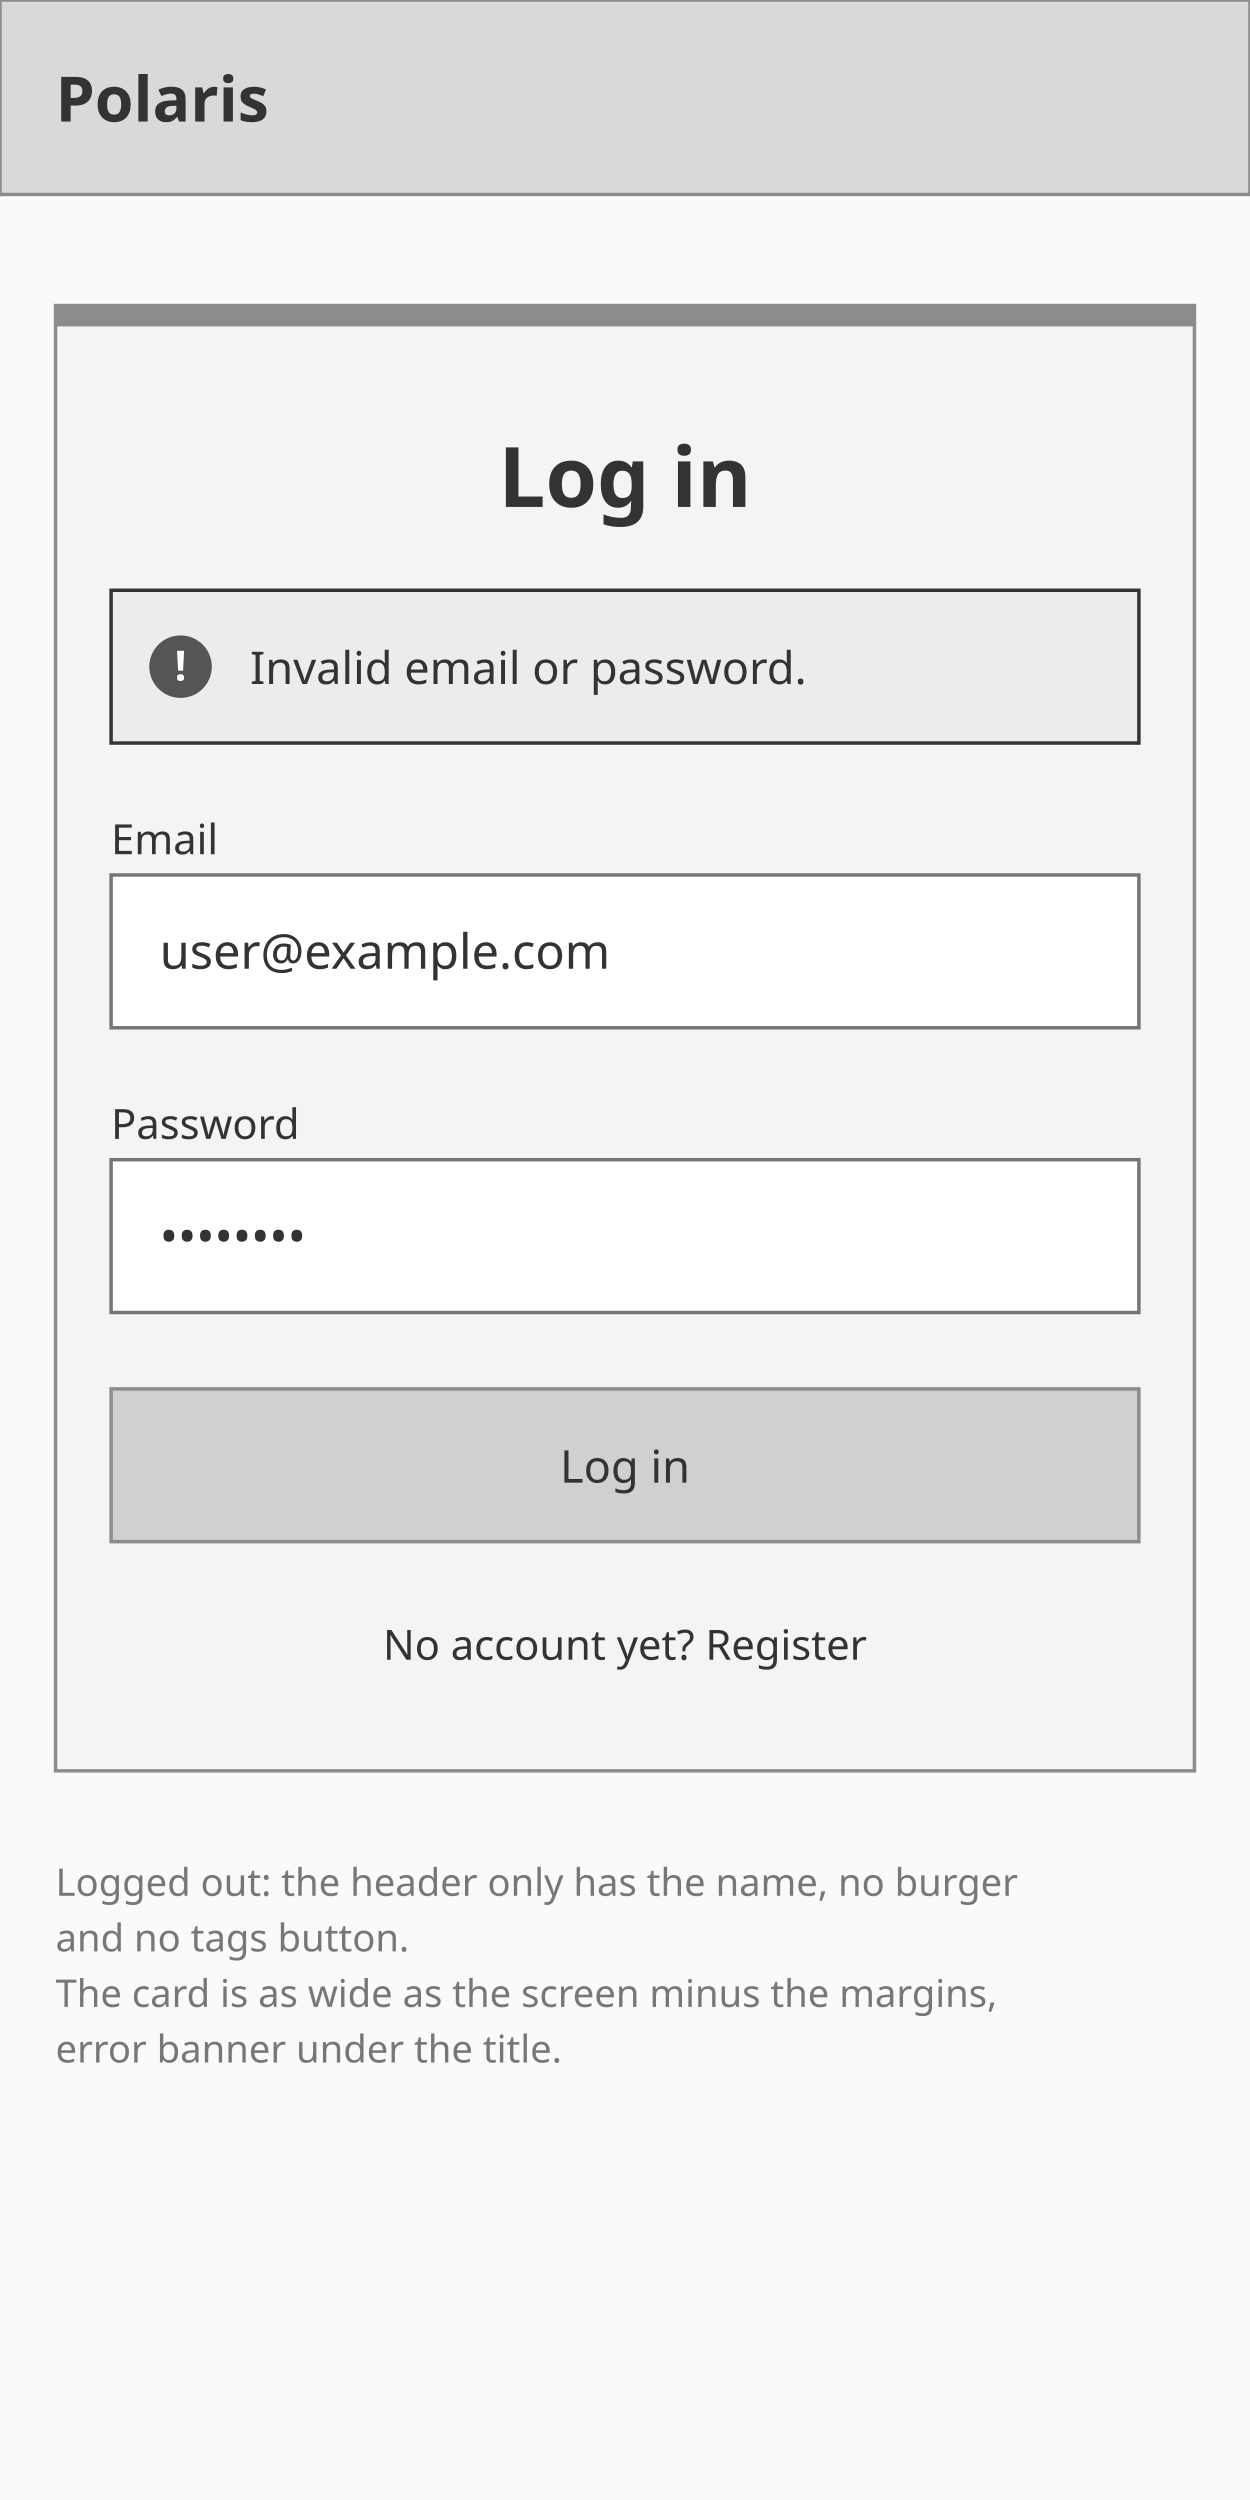
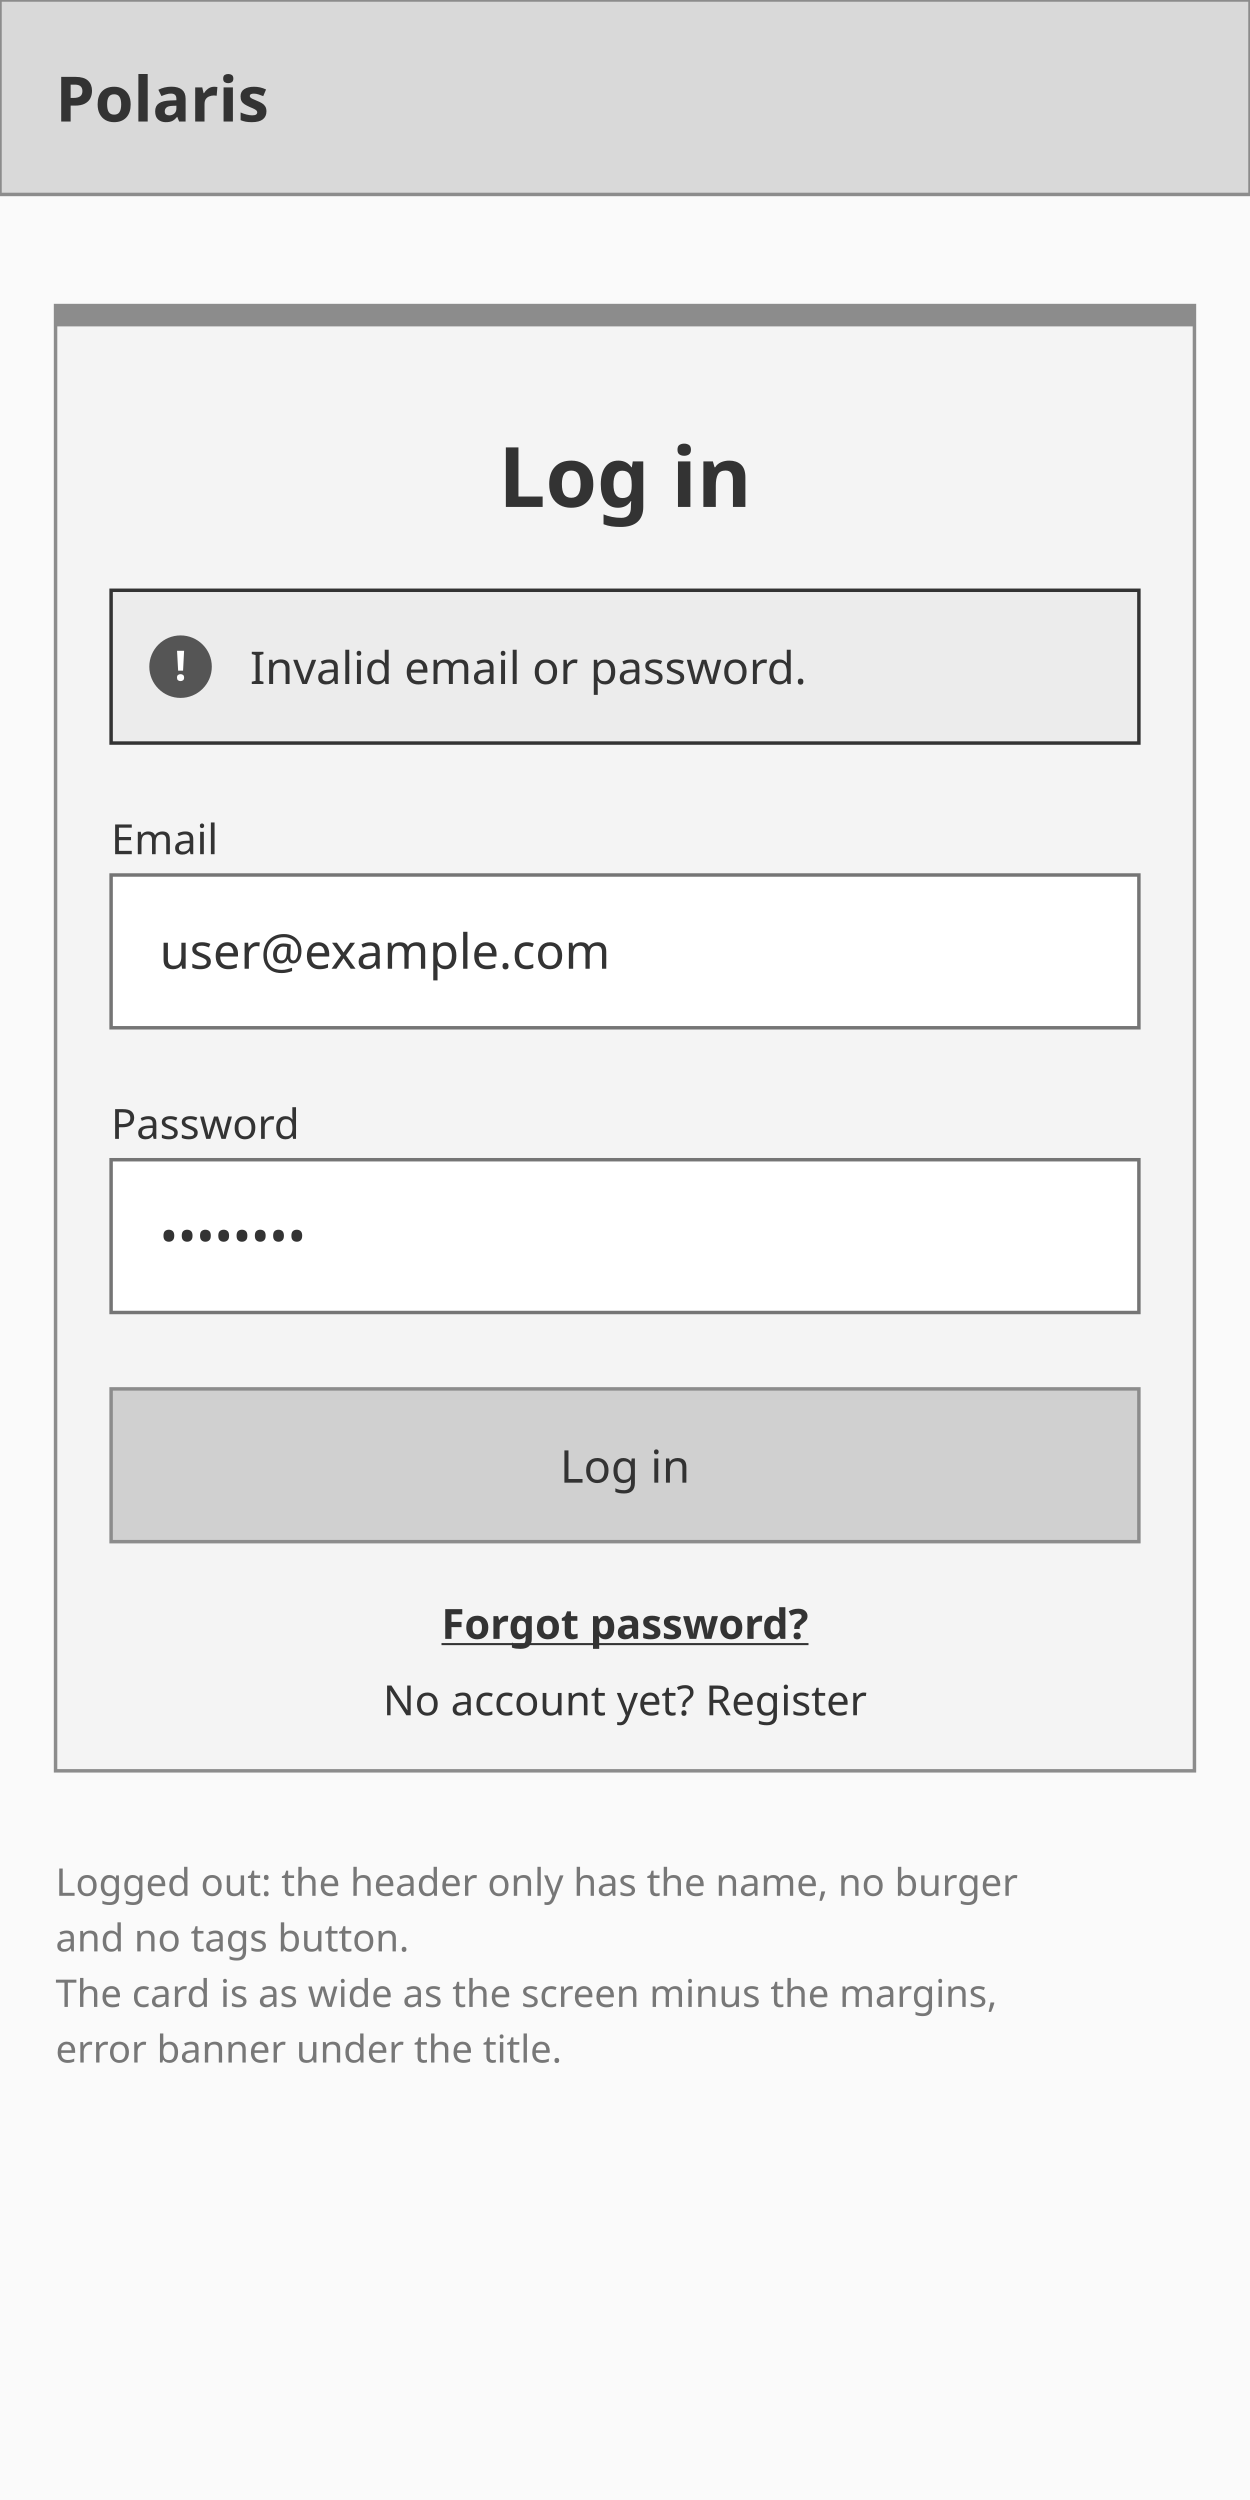
<svg xmlns="http://www.w3.org/2000/svg" viewBox="0 0 360 720" width="360" height="720" font-family="sans-serif">
  <rect x="0" y="0" width="360" height="720" fill="#fafafa" stroke="none" />
  <rect x="0" y="0" width="360" height="56" fill="#d9d9d9" stroke="#8c8c8c" />
  <text x="16" y="35" font-size="18" text-anchor="start" font-weight="bold" fill="#333">Polaris</text>
  <rect x="16" y="88" width="328" height="422" fill="#f4f4f4" stroke="#8c8c8c" />
  <rect x="16" y="88" width="328" height="6" fill="#8c8c8c" stroke="none" />
  <text x="180" y="146" font-size="24" text-anchor="middle" font-weight="bold" fill="#333">Log in</text>
  <rect x="32" y="170" width="296" height="44" fill="#ececec" stroke="#333" />
  <circle cx="52" cy="192" r="9" fill="#555" />
  <text x="52" y="196" font-size="12" text-anchor="middle" font-weight="bold" fill="#fff">!</text>
  <text x="72" y="197" font-size="13" text-anchor="start" font-weight="normal" fill="#333">Invalid email or password.</text>
  <text x="32" y="246" font-size="12" text-anchor="start" font-weight="normal" fill="#333">Email</text>
  <rect x="32" y="252" width="296" height="44" fill="#ffffff" stroke="#757575" />
  <text x="46" y="279" font-size="14" text-anchor="start" font-weight="normal" fill="#333">user@example.com</text>
  <text x="32" y="328" font-size="12" text-anchor="start" font-weight="normal" fill="#333">Password</text>
  <rect x="32" y="334" width="296" height="44" fill="#ffffff" stroke="#757575" />
  <text x="46" y="361" font-size="14" text-anchor="start" font-weight="normal" fill="#333">••••••••</text>
  <rect x="32" y="400" width="296" height="44" fill="#d0d0d0" stroke="#8c8c8c" />
  <text x="180" y="427" font-size="13" text-anchor="middle" font-weight="normal" fill="#333">Log in</text>
-   <text x="180" y="478" font-size="12" text-anchor="middle" font-weight="normal" fill="#333">No account yet? Register</text>
+   <text x="180" y="472" font-size="12" text-anchor="middle" font-weight="bold" fill="#333" text-decoration="underline">Forgot password?</text>
+   <text x="180" y="494" font-size="12" text-anchor="middle" font-weight="normal" fill="#333">No account yet? Register</text>
  <text x="16" y="546" font-size="11" text-anchor="start" font-weight="normal" fill="#777">Logged out: the header only has the name, no burger</text>
  <text x="16" y="562" font-size="11" text-anchor="start" font-weight="normal" fill="#777">and no tags button.</text>
  <text x="16" y="578" font-size="11" text-anchor="start" font-weight="normal" fill="#777">The card is as wide as the screen minus the margins,</text>
  <text x="16" y="594" font-size="11" text-anchor="start" font-weight="normal" fill="#777">error banner under the title.</text>
</svg>
